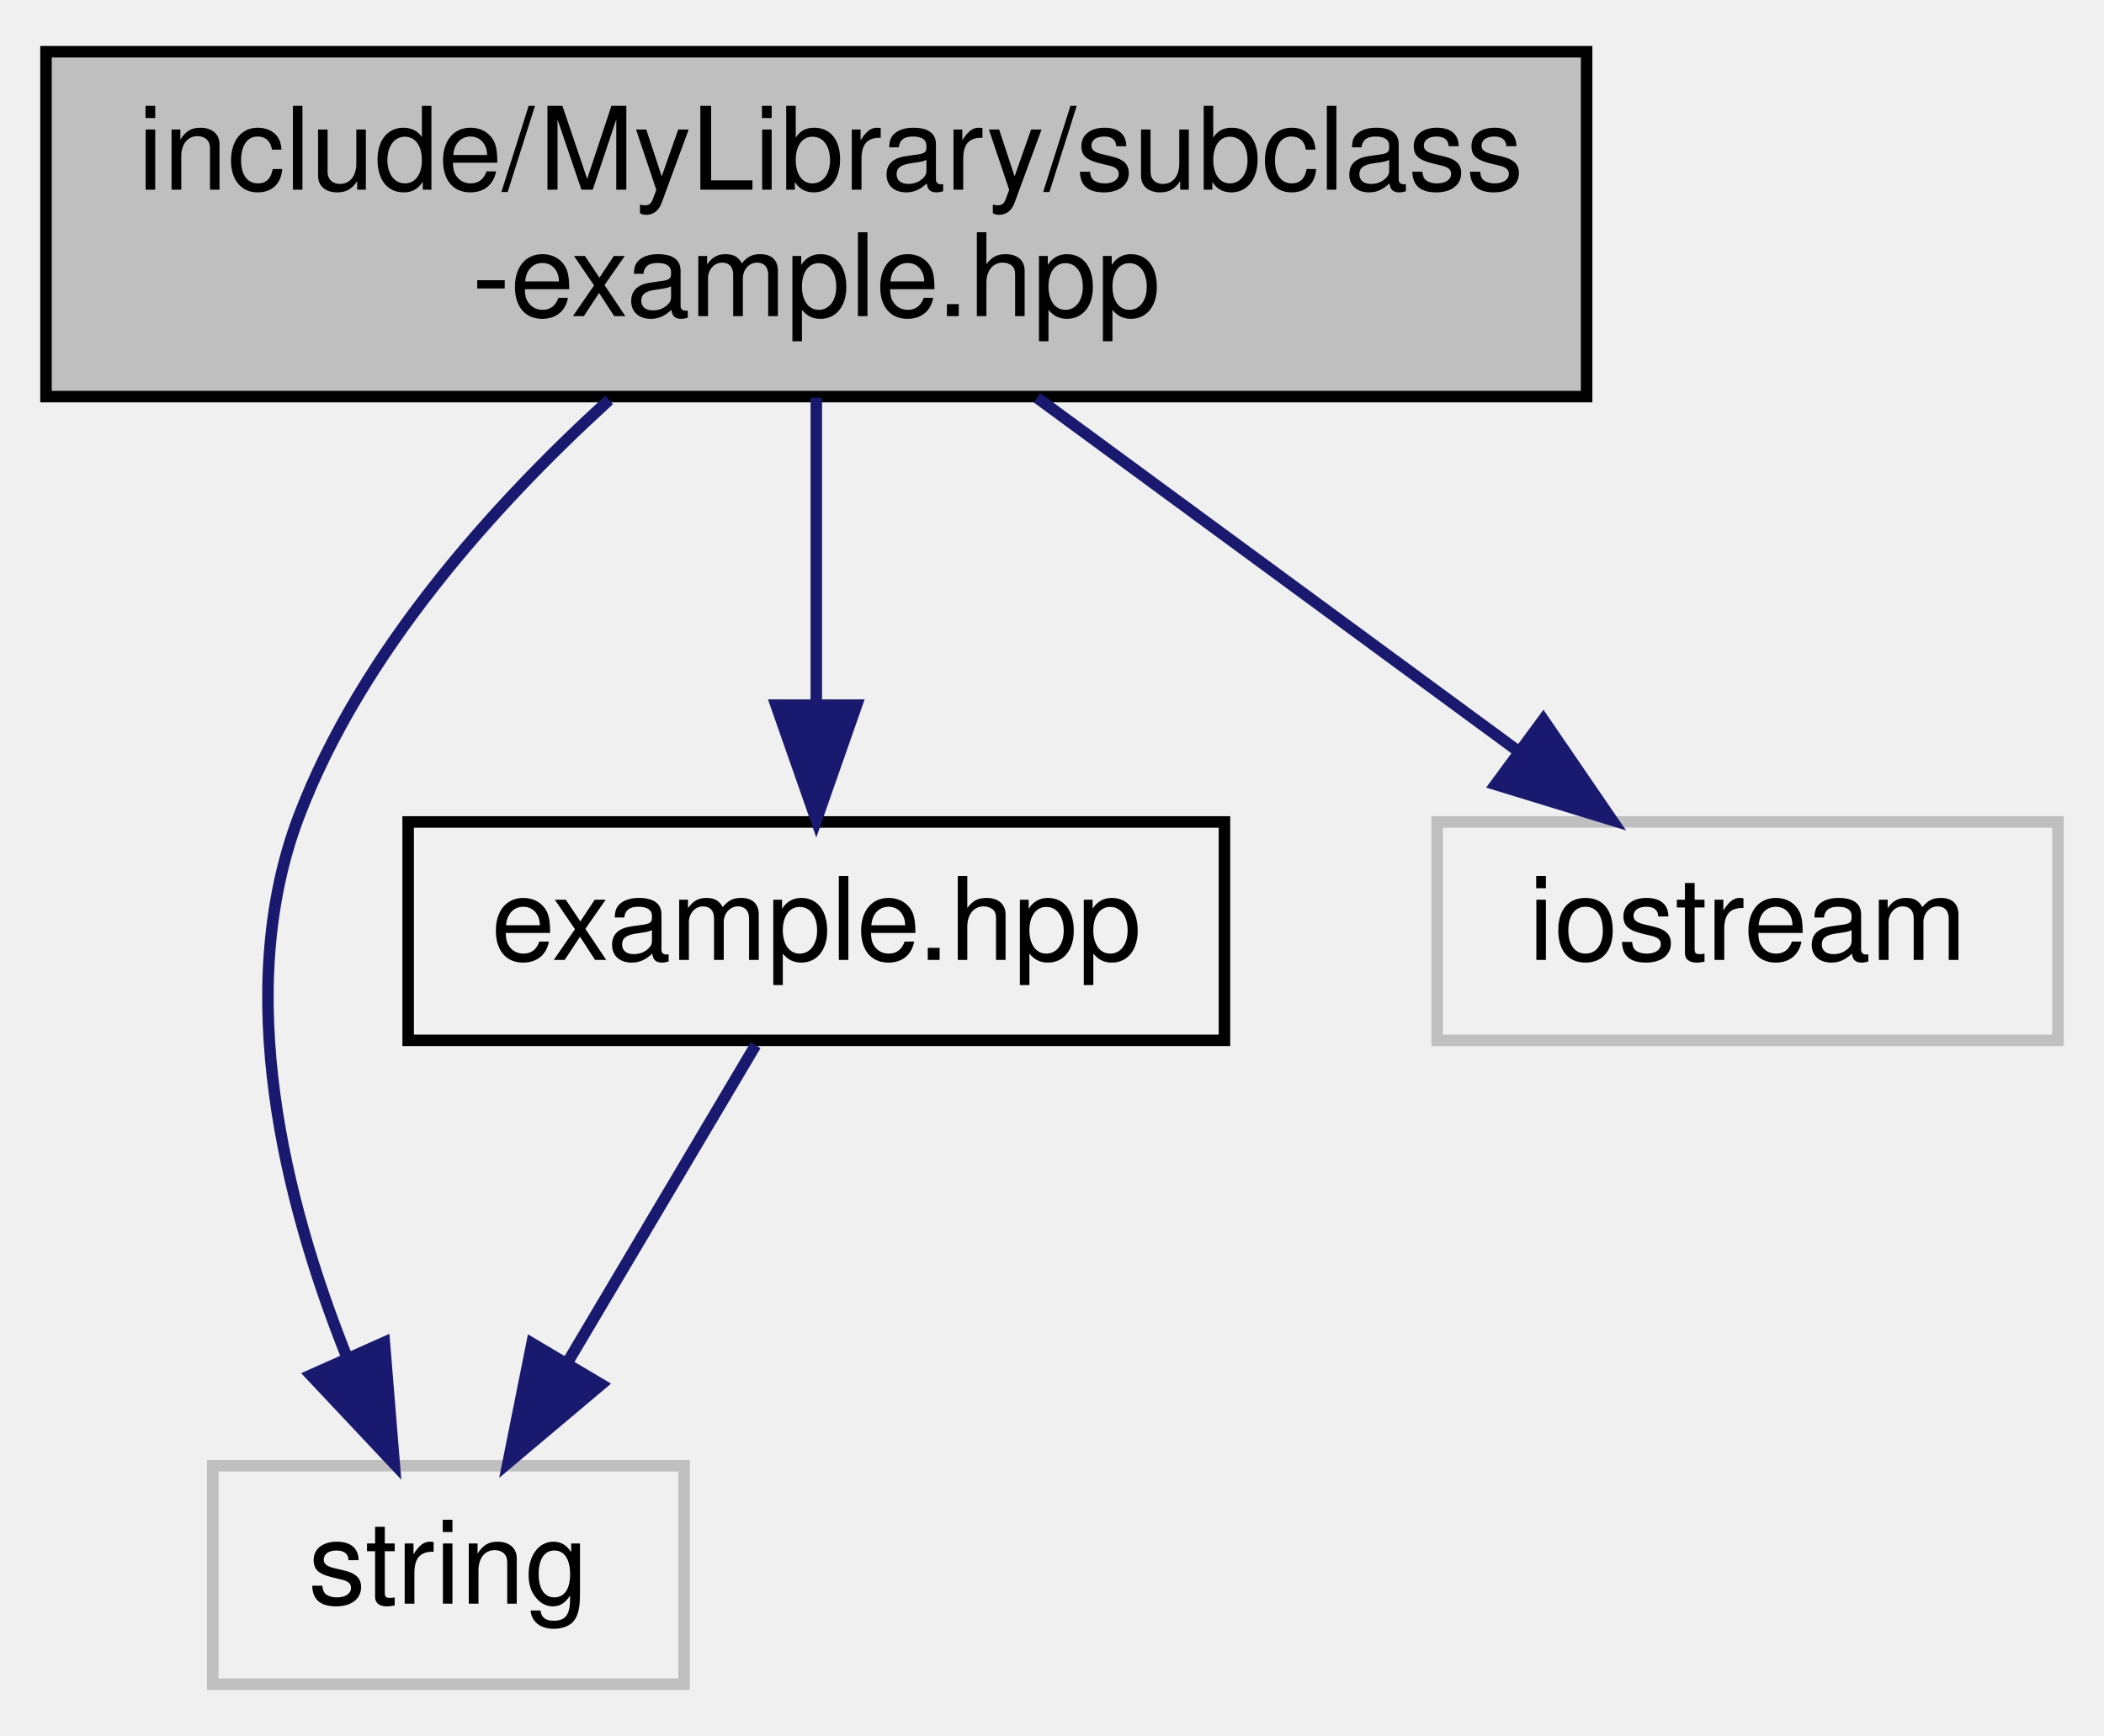
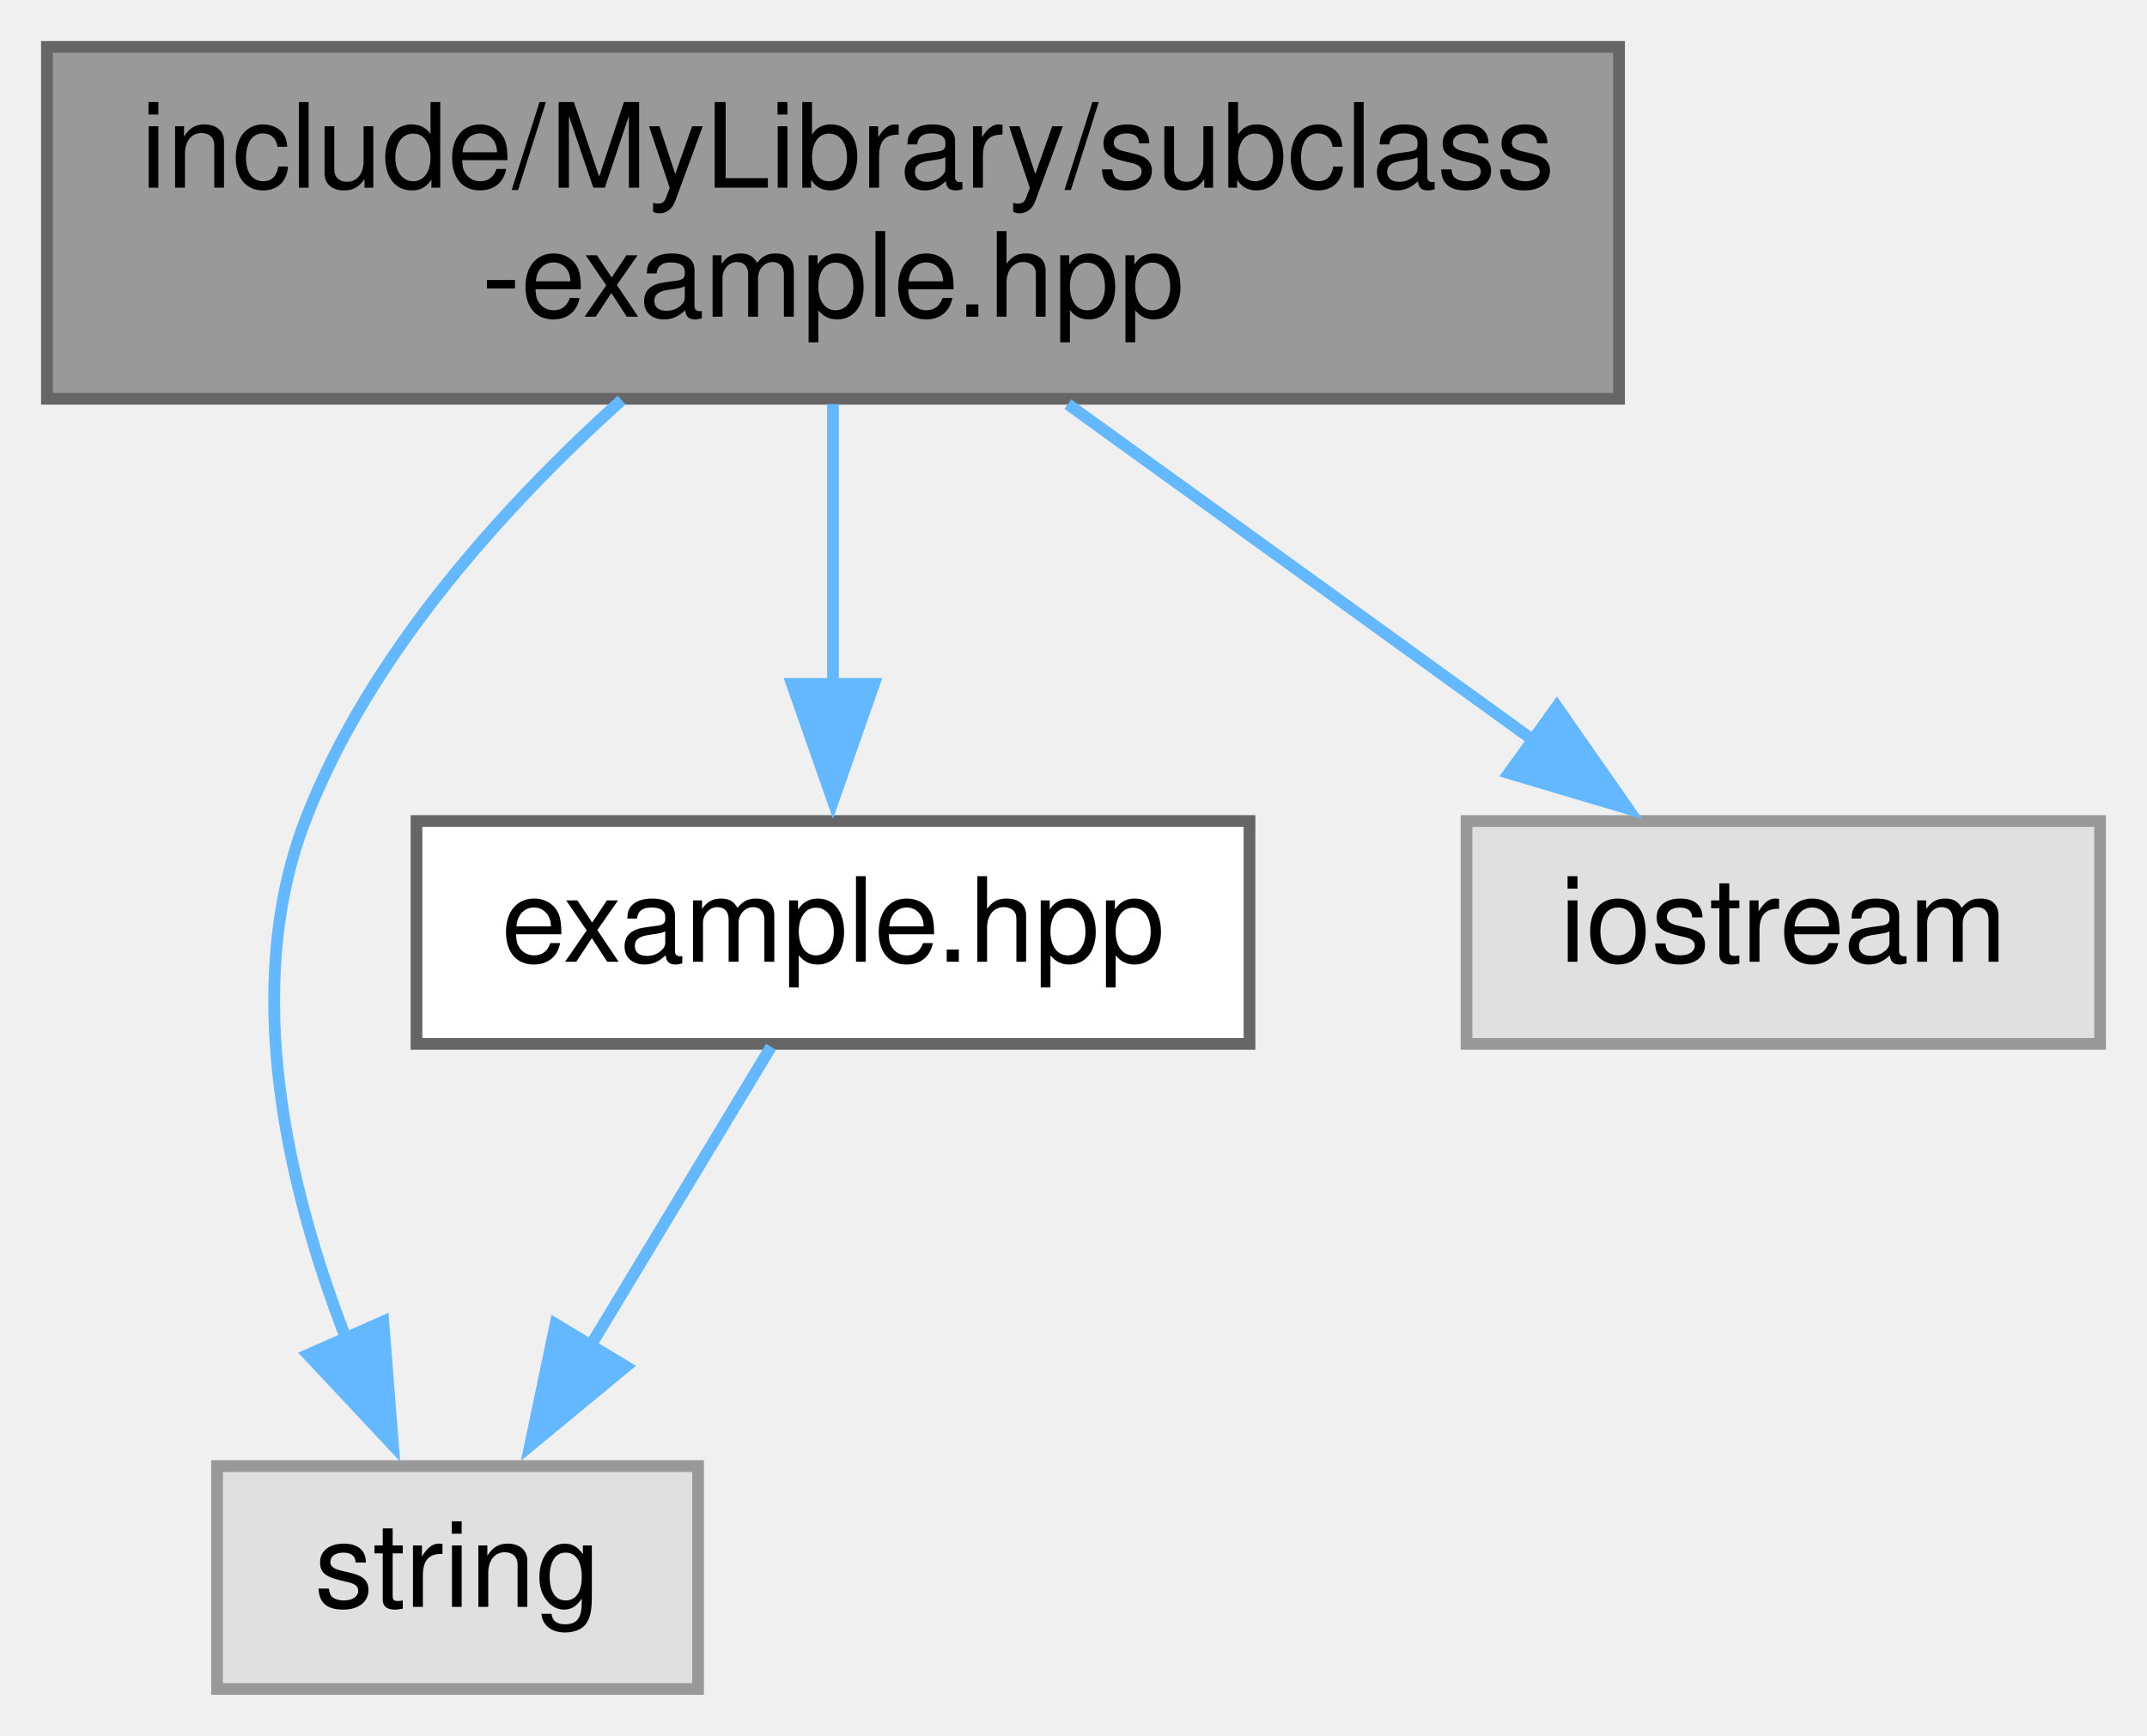
- <svg xmlns="http://www.w3.org/2000/svg" xmlns:xlink="http://www.w3.org/1999/xlink" width="183pt" height="151pt" viewBox="0.00 0.00 183.00 151.00">
-   <g id="graph0" class="graph" transform="scale(1 1) rotate(0) translate(4 147)">
+ <svg xmlns="http://www.w3.org/2000/svg" xmlns:xlink="http://www.w3.org/1999/xlink" width="183pt" height="148pt" viewBox="0.00 0.00 183.00 148.00">
+   <g id="graph0" class="graph" transform="scale(1 1) rotate(0) translate(4 144)">
    <g id="node1" class="node">
      <g id="a_node1">
        <a xlink:title=" ">
-           <polygon fill="#bfbfbf" stroke="black" points="0,-112.5 0,-142.5 134,-142.5 134,-112.5 0,-112.5" />
-           <text text-anchor="start" x="8" y="-130.5" font-family="Helvetica,sans-Serif" font-size="10.00">include/MyLibrary/subclass</text>
-           <text text-anchor="middle" x="67" y="-119.5" font-family="Helvetica,sans-Serif" font-size="10.00">-example.hpp</text>
+           <polygon fill="#999999" stroke="#666666" points="134,-140 0,-140 0,-110 134,-110 134,-140" />
+           <text text-anchor="start" x="8" y="-128" font-family="Helvetica,sans-Serif" font-size="10.00">include/MyLibrary/subclass</text>
+           <text text-anchor="middle" x="67" y="-117" font-family="Helvetica,sans-Serif" font-size="10.00">-example.hpp</text>
        </a>
      </g>
    </g>
    <g id="node2" class="node">
      <g id="a_node2">
        <a xlink:title=" ">
-           <polygon fill="none" stroke="#bfbfbf" points="14.5,-0.5 14.5,-19.5 55.5,-19.5 55.5,-0.5 14.5,-0.5" />
-           <text text-anchor="middle" x="35" y="-7.5" font-family="Helvetica,sans-Serif" font-size="10.00">string</text>
+           <polygon fill="#e0e0e0" stroke="#999999" points="55.5,-19 14.5,-19 14.5,0 55.5,0 55.5,-19" />
+           <text text-anchor="middle" x="35" y="-7" font-family="Helvetica,sans-Serif" font-size="10.00">string</text>
        </a>
      </g>
    </g>
    <g id="edge1" class="edge">
-       <path fill="none" stroke="midnightblue" d="M48.98,-112.21C38.95,-103.07 27.43,-90.27 22,-76 16.18,-60.73 20.82,-42.39 26.11,-29.1" />
-       <polygon fill="midnightblue" stroke="midnightblue" points="29.43,-30.23 30.29,-19.67 23.04,-27.38 29.43,-30.23" />
+       <path fill="none" stroke="#63b8ff" d="M48.98,-109.89C38.96,-100.85 27.44,-88.17 22,-74 16.51,-59.68 20.55,-42.61 25.53,-29.78" />
+       <polygon fill="#63b8ff" stroke="#63b8ff" points="28.67,-31.33 29.5,-20.77 22.26,-28.5 28.67,-31.33" />
    </g>
    <g id="node3" class="node">
      <g id="a_node3">
        <a xlink:href="example_8hpp.html" target="_top" xlink:title=" ">
-           <polygon fill="none" stroke="black" points="31.5,-56.5 31.5,-75.5 102.5,-75.5 102.5,-56.5 31.5,-56.5" />
-           <text text-anchor="middle" x="67" y="-63.5" font-family="Helvetica,sans-Serif" font-size="10.00">example.hpp</text>
+           <polygon fill="white" stroke="#666666" points="102.5,-74 31.5,-74 31.5,-55 102.5,-55 102.5,-74" />
+           <text text-anchor="middle" x="67" y="-62" font-family="Helvetica,sans-Serif" font-size="10.00">example.hpp</text>
        </a>
      </g>
    </g>
    <g id="edge2" class="edge">
-       <path fill="none" stroke="midnightblue" d="M67,-112.4C67,-104.47 67,-94.46 67,-85.86" />
-       <polygon fill="midnightblue" stroke="midnightblue" points="70.5,-85.66 67,-75.66 63.5,-85.66 70.5,-85.66" />
+       <path fill="none" stroke="#63b8ff" d="M67,-109.54C67,-102.34 67,-93.53 67,-85.68" />
+       <polygon fill="#63b8ff" stroke="#63b8ff" points="70.5,-85.69 67,-75.69 63.5,-85.69 70.5,-85.69" />
    </g>
    <g id="node4" class="node">
      <g id="a_node4">
        <a xlink:title=" ">
-           <polygon fill="none" stroke="#bfbfbf" points="121,-56.5 121,-75.5 175,-75.5 175,-56.5 121,-56.5" />
-           <text text-anchor="middle" x="148" y="-63.5" font-family="Helvetica,sans-Serif" font-size="10.00">iostream</text>
+           <polygon fill="#e0e0e0" stroke="#999999" points="175,-74 121,-74 121,-55 175,-55 175,-74" />
+           <text text-anchor="middle" x="148" y="-62" font-family="Helvetica,sans-Serif" font-size="10.00">iostream</text>
        </a>
      </g>
    </g>
    <g id="edge4" class="edge">
-       <path fill="none" stroke="midnightblue" d="M86.2,-112.4C98.82,-103.13 115.29,-91.03 128.06,-81.65" />
-       <polygon fill="midnightblue" stroke="midnightblue" points="130.23,-84.4 136.21,-75.66 126.08,-78.76 130.23,-84.4" />
+       <path fill="none" stroke="#63b8ff" d="M87.02,-109.54C99.15,-100.78 114.6,-89.63 126.91,-80.73" />
+       <polygon fill="#63b8ff" stroke="#63b8ff" points="128.7,-83.75 134.76,-75.06 124.61,-78.08 128.7,-83.75" />
    </g>
    <g id="edge3" class="edge">
-       <path fill="none" stroke="midnightblue" d="M61.72,-56.08C57.29,-48.61 50.84,-37.72 45.38,-28.52" />
-       <polygon fill="midnightblue" stroke="midnightblue" points="48.29,-26.57 40.19,-19.75 42.27,-30.14 48.29,-26.57" />
+       <path fill="none" stroke="#63b8ff" d="M61.72,-54.75C57.53,-47.81 51.52,-37.86 46.27,-29.16" />
+       <polygon fill="#63b8ff" stroke="#63b8ff" points="49.35,-27.49 41.18,-20.74 43.35,-31.11 49.35,-27.49" />
    </g>
  </g>
</svg>
